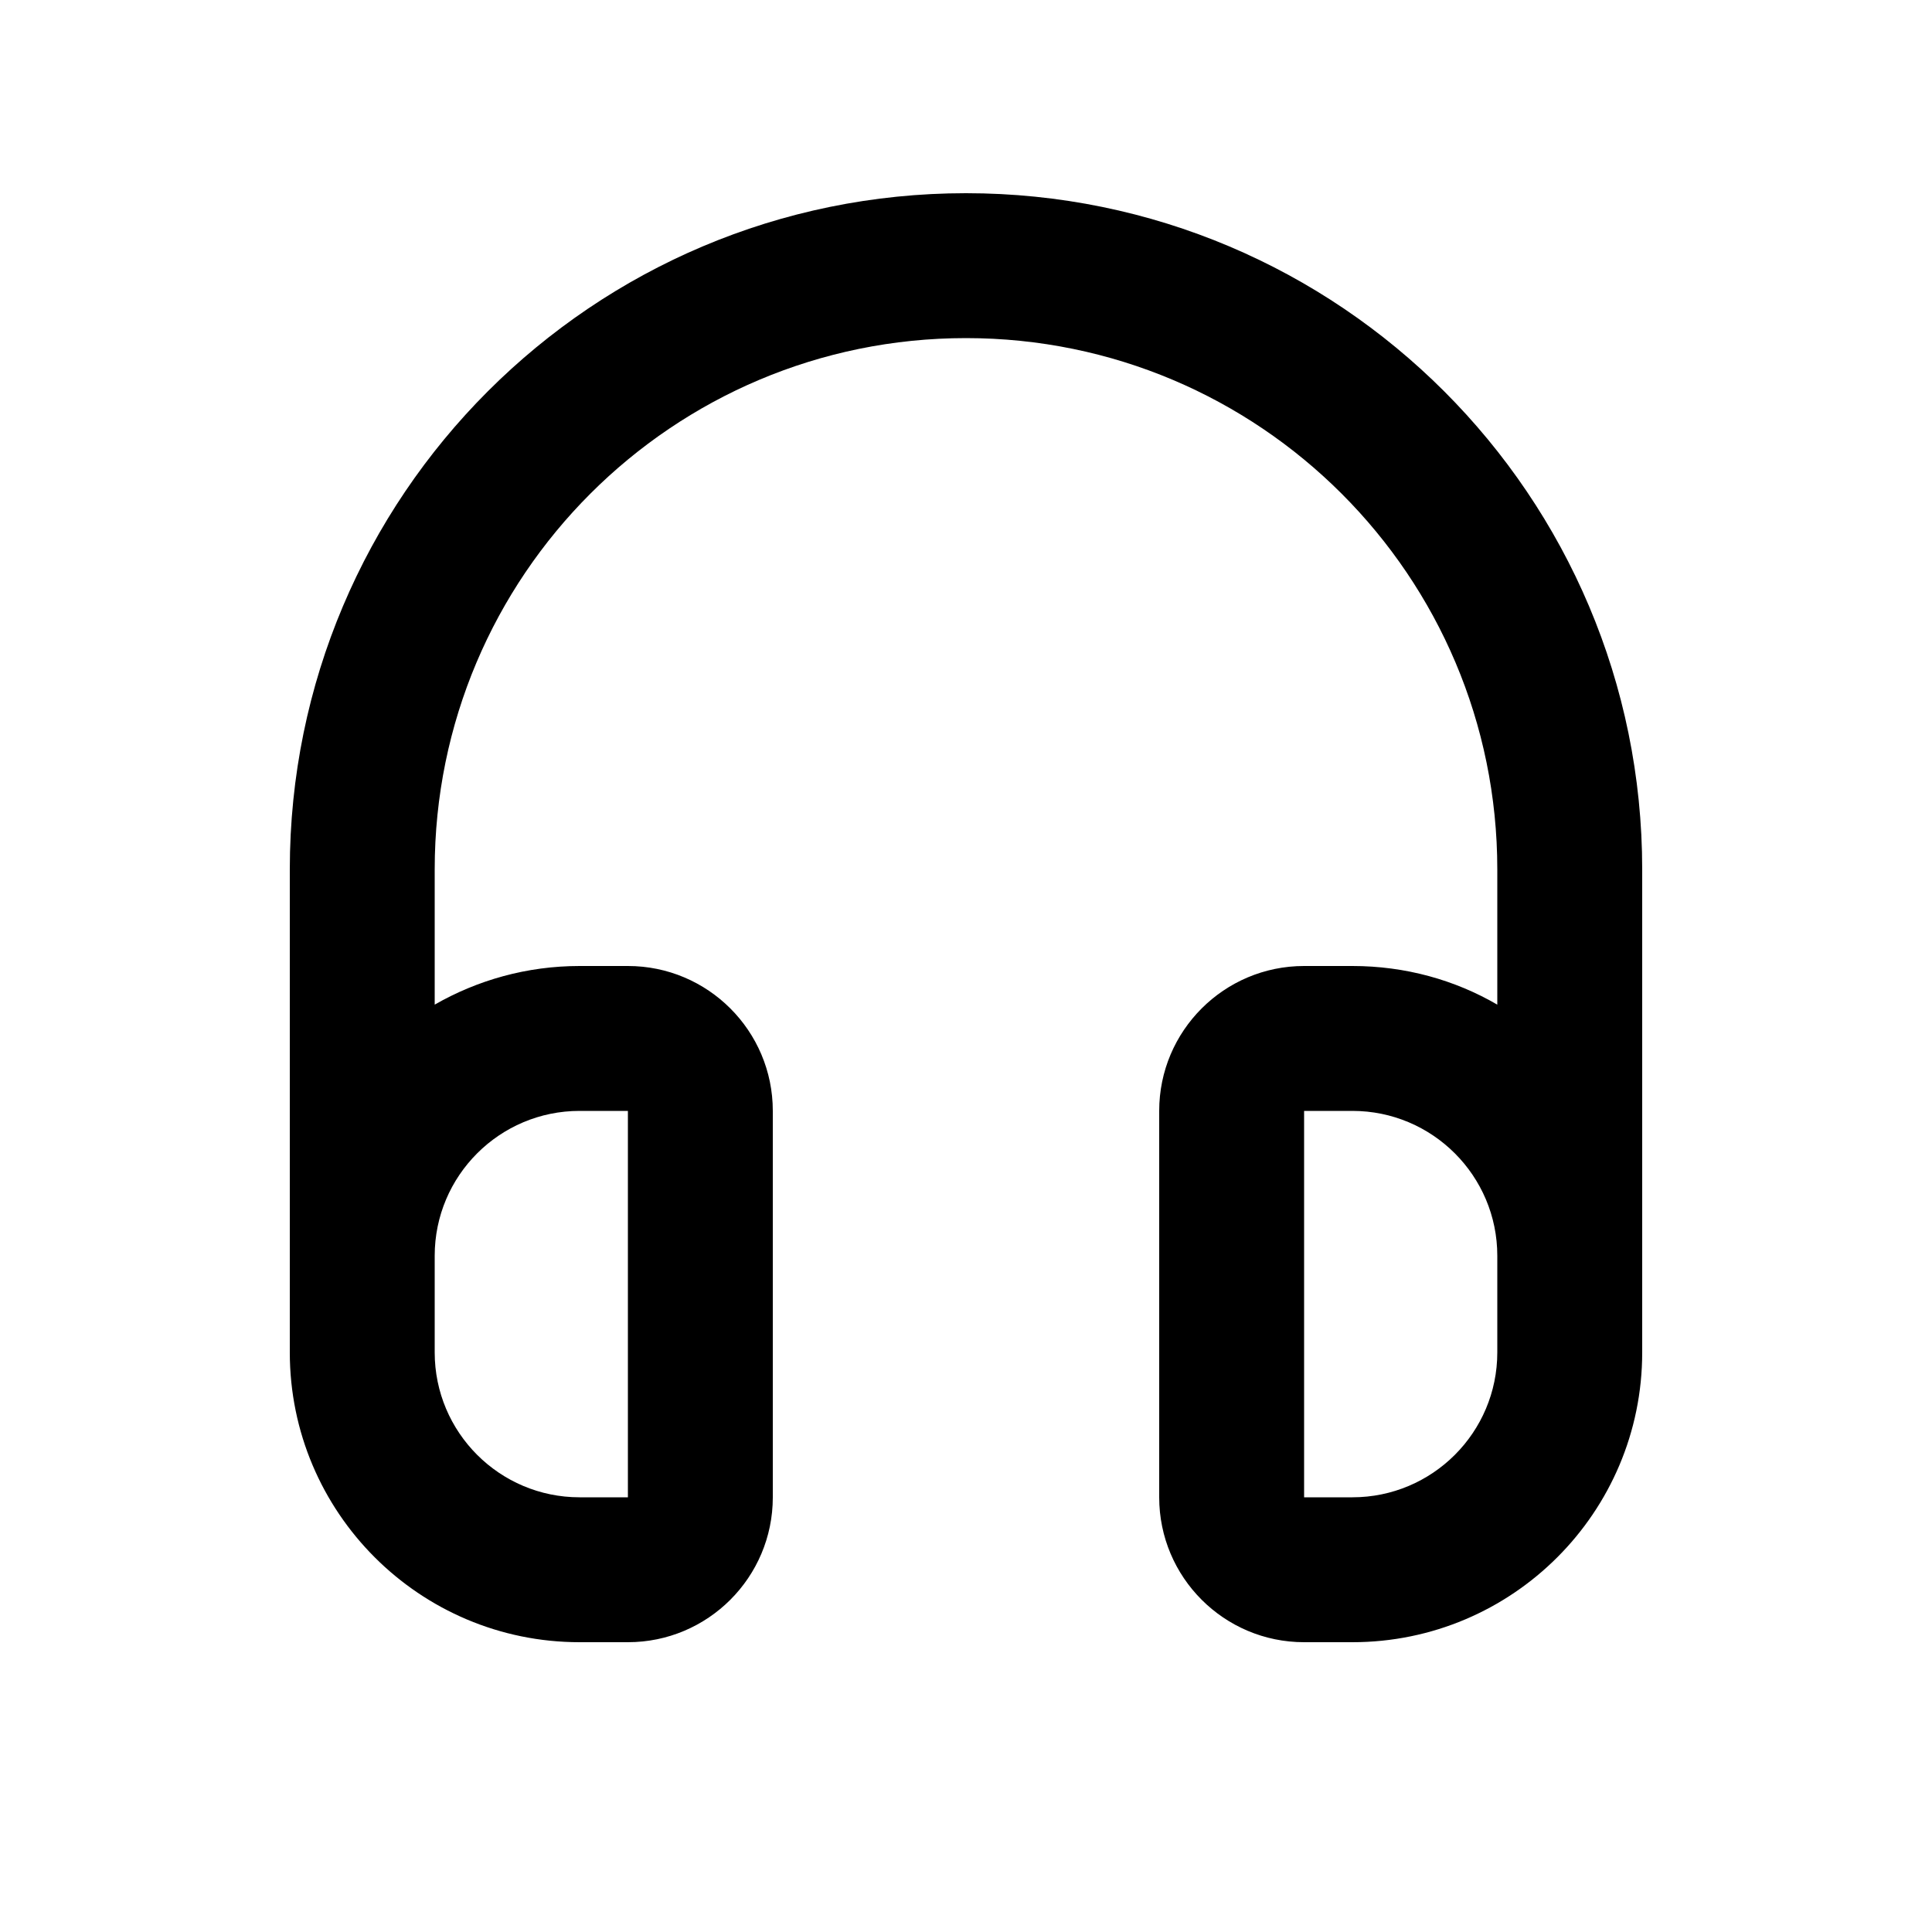
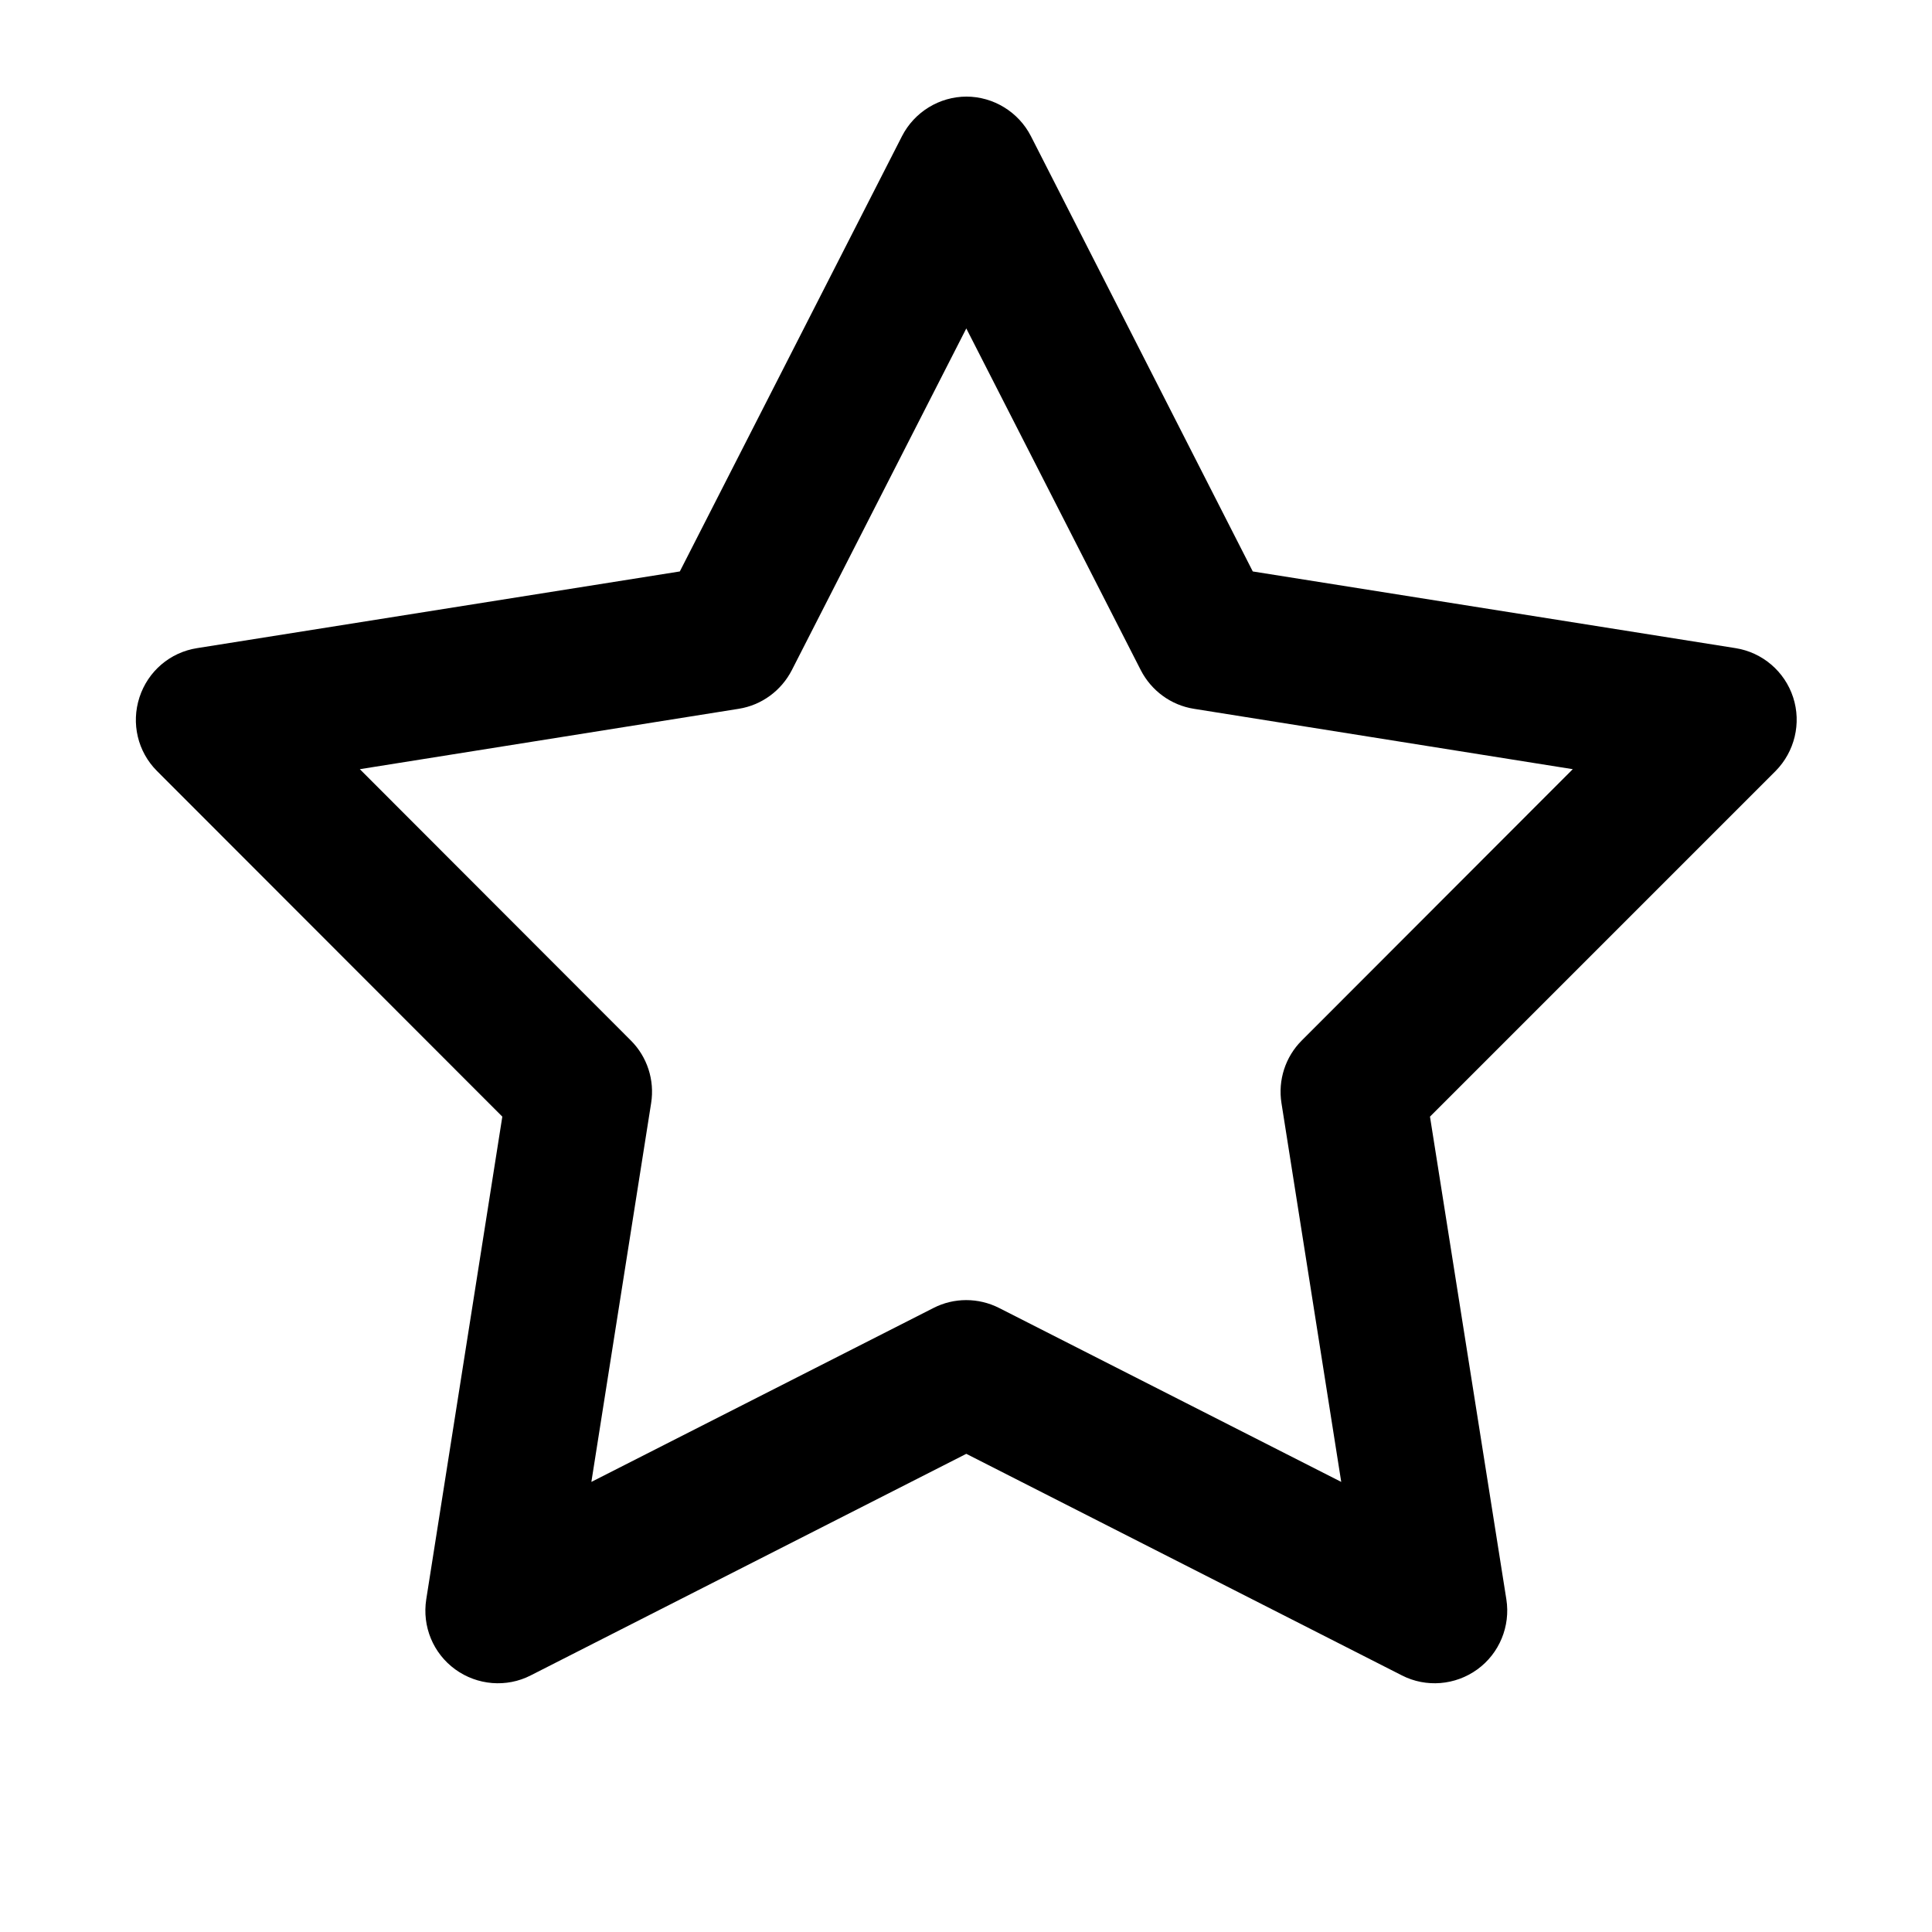
<svg xmlns="http://www.w3.org/2000/svg" viewBox="0 0 640 640">
-   <path d="M144 288C144 190.8 222.8 112 320 112C417.2 112 496 190.8 496 288L496 332.8C481.9 324.6 465.5 320 448 320L432 320C405.5 320 384 341.5 384 368L384 496C384 522.5 405.5 544 432 544L448 544C501 544 544 501 544 448L544 288C544 164.3 443.7 64 320 64C196.3 64 96 164.3 96 288L96 448C96 501 139 544 192 544L208 544C234.5 544 256 522.5 256 496L256 368C256 341.5 234.5 320 208 320L192 320C174.5 320 158.1 324.7 144 332.8L144 288zM144 416C144 389.5 165.5 368 192 368L208 368L208 496L192 496C165.5 496 144 474.5 144 448L144 416zM496 416L496 448C496 474.5 474.5 496 448 496L432 496L432 368L448 368C474.5 368 496 389.5 496 416z" />
+   <path d="M320.1 32C329.1 32 337.4 37.1 341.5 45.1L415 189.3L574.9 214.7C583.8 216.1 591.2 222.4 594 231C596.8 239.6 594.5 249 588.2 255.4L473.7 369.9L499 529.8C500.4 538.7 496.7 547.7 489.4 553C482.1 558.3 472.4 559.1 464.4 555L320.1 481.6L175.8 555C167.8 559.1 158.1 558.3 150.8 553C143.5 547.7 139.8 538.8 141.2 529.8L166.4 369.9L52 255.4C45.6 249 43.4 239.6 46.2 231C49 222.4 56.3 216.1 65.3 214.7L225.2 189.3L298.8 45.1C302.9 37.1 311.2 32 320.2 32zM320.1 108.8L262.3 222C258.8 228.8 252.3 233.6 244.7 234.8L119.2 254.8L209 344.7C214.4 350.1 216.9 357.8 215.7 365.4L195.9 490.9L309.2 433.3C316 429.8 324.1 429.8 331 433.3L444.3 490.9L424.5 365.4C423.3 357.8 425.8 350.1 431.2 344.7L521 254.8L395.5 234.8C387.9 233.6 381.4 228.8 377.9 222L320.1 108.8z" />
</svg>
